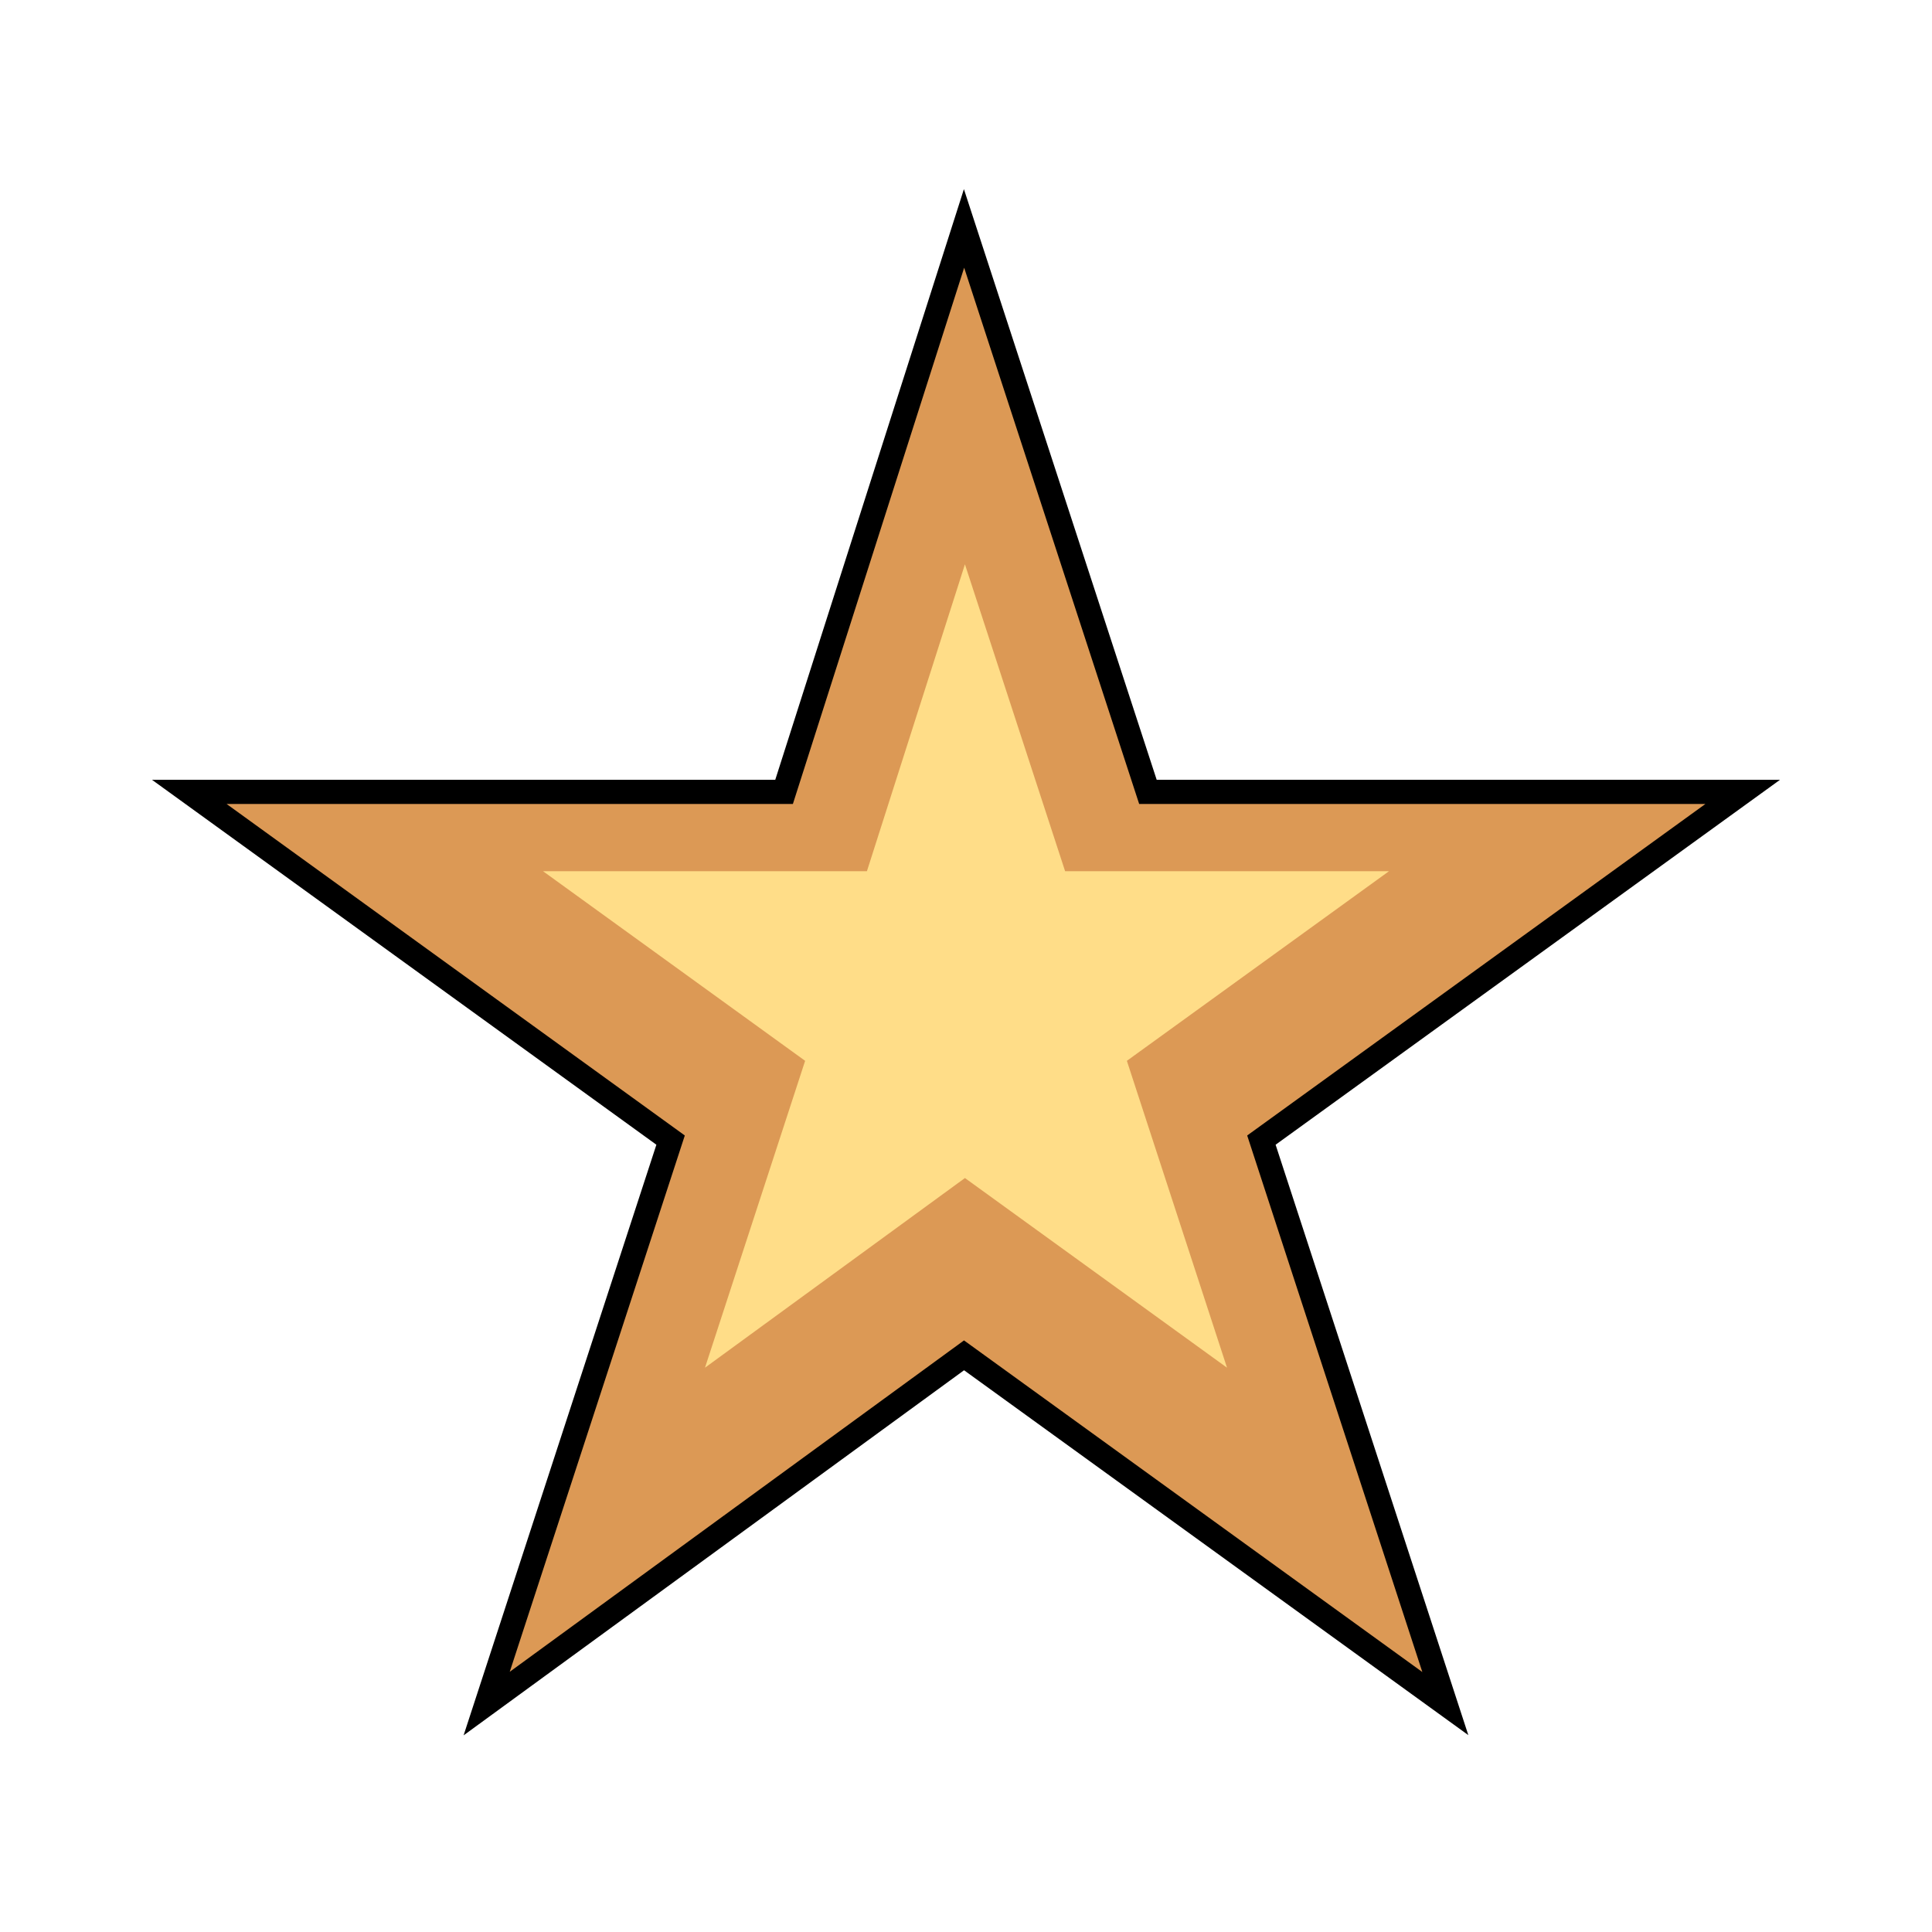
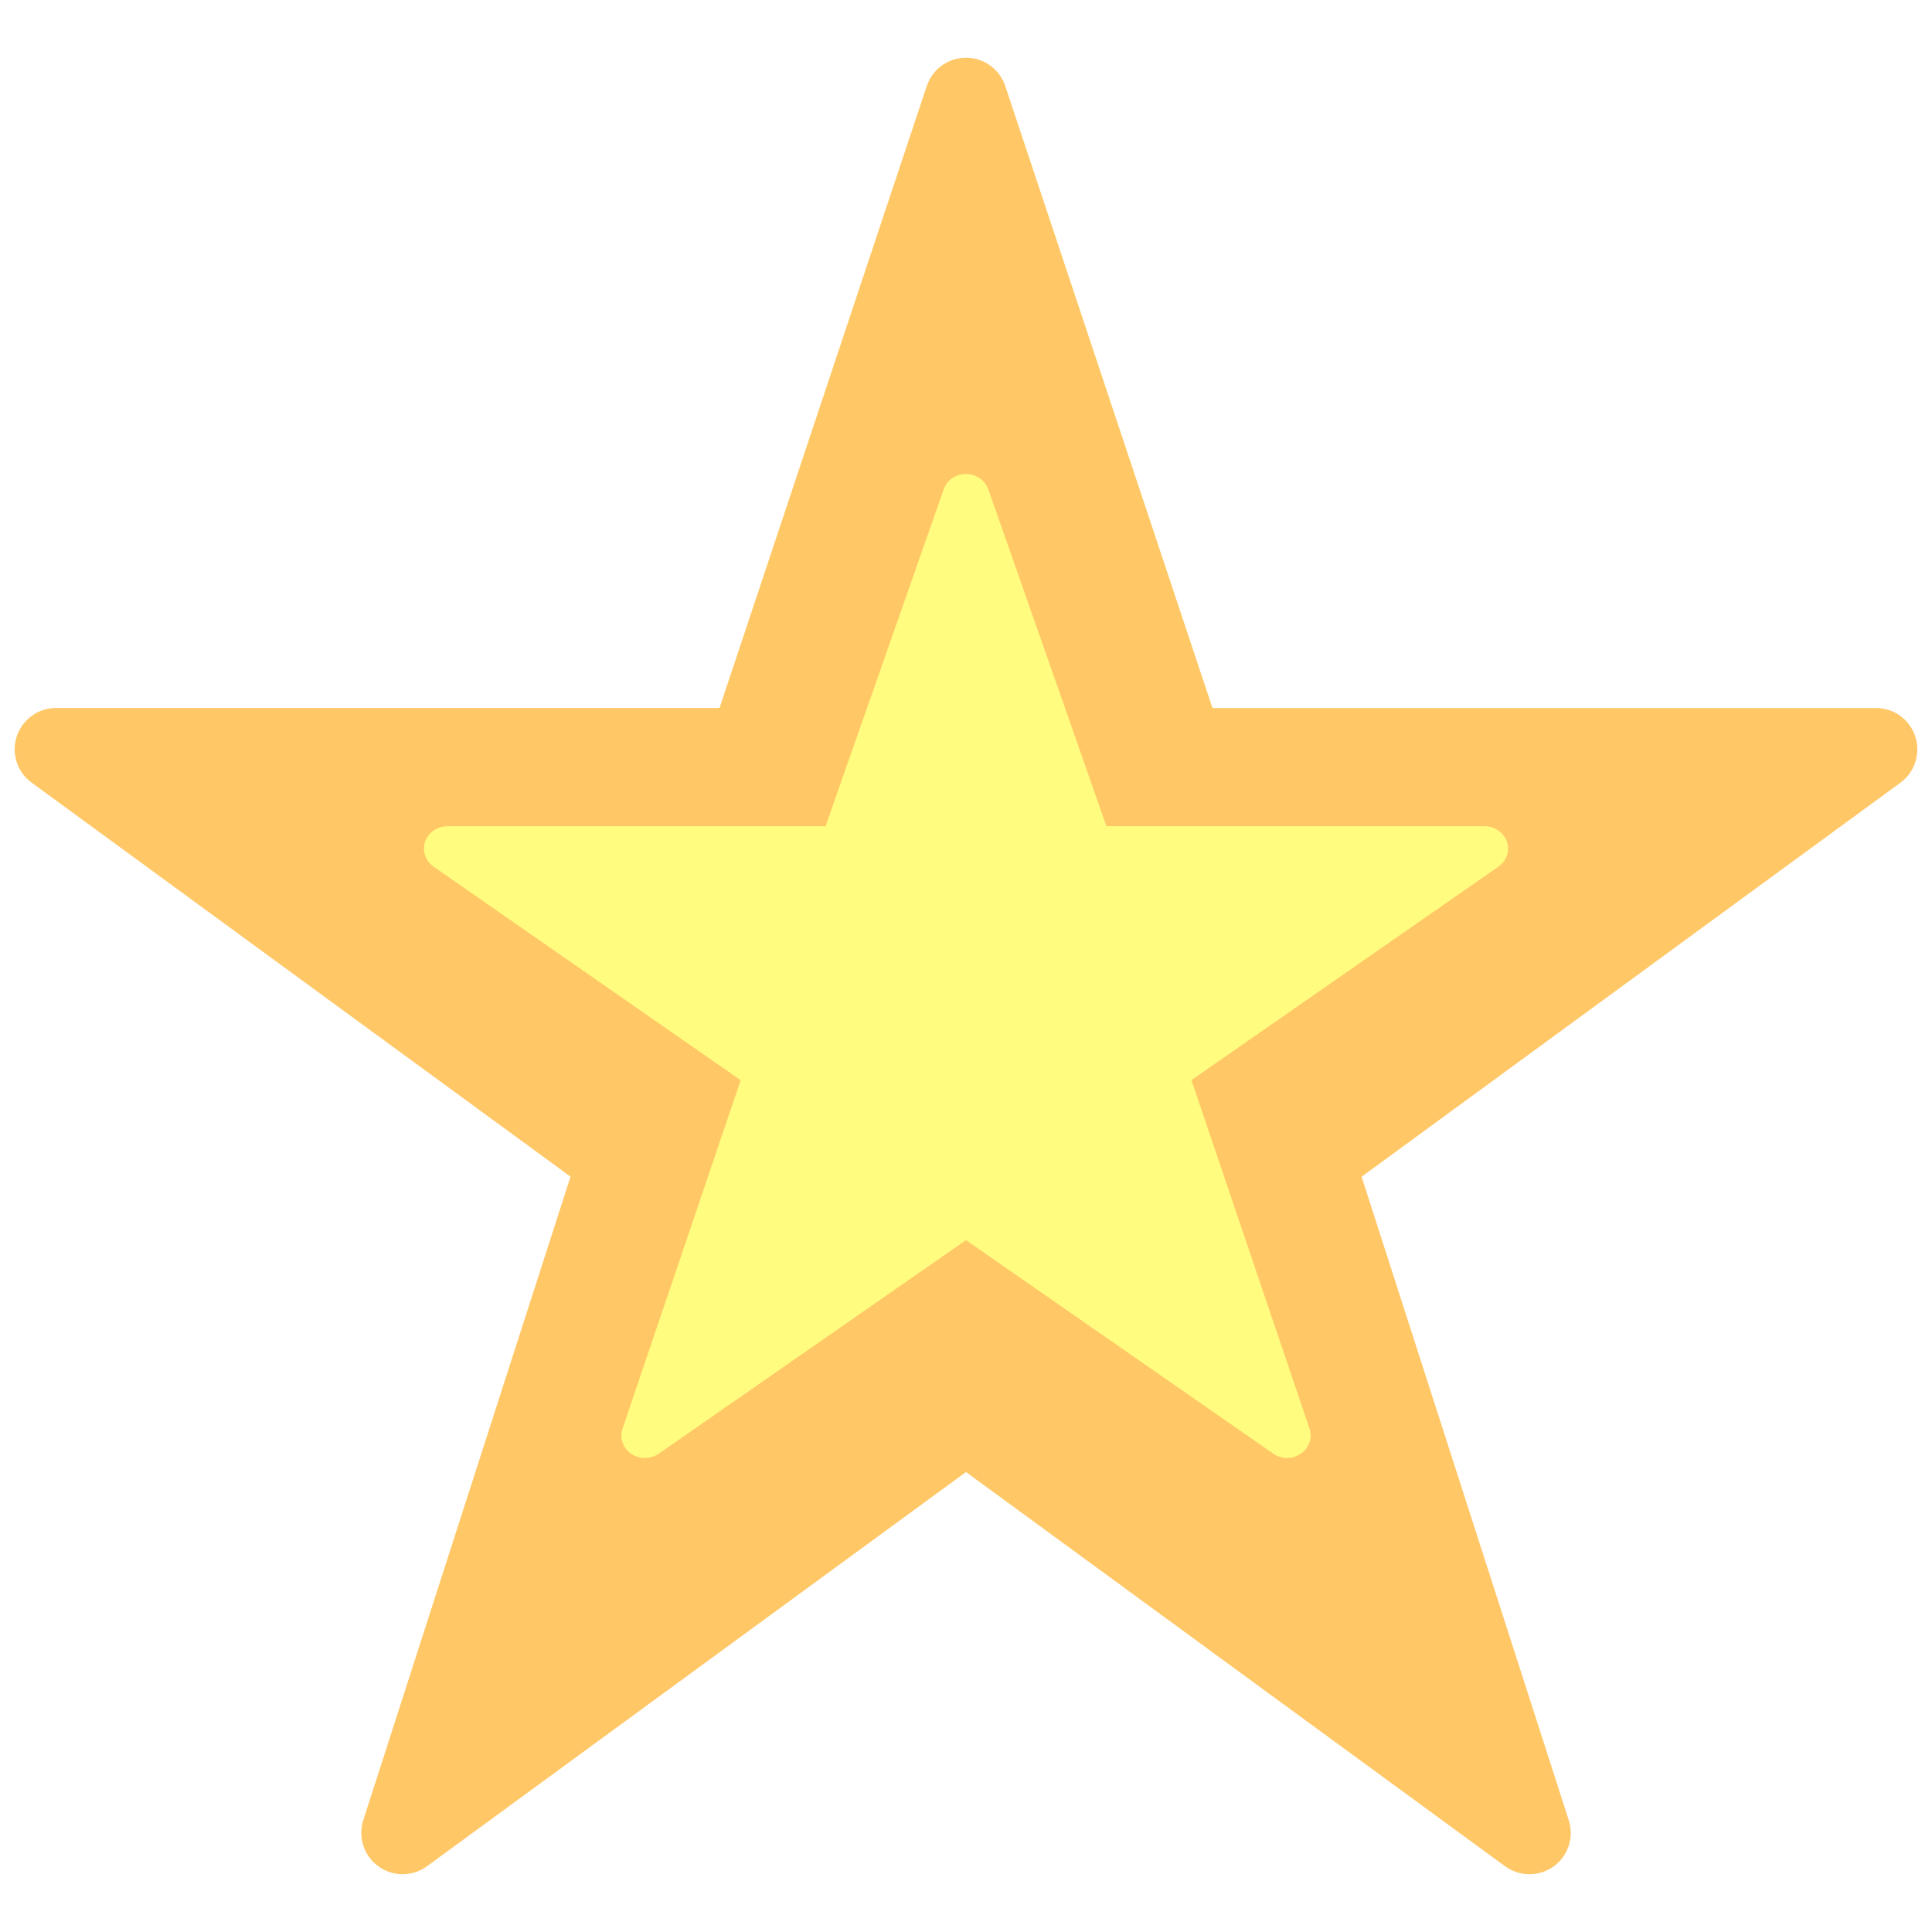
- <svg xmlns="http://www.w3.org/2000/svg" version="1.1" id="Layer_1" x="0px" y="0px" width="60px" height="60px" viewBox="0 0 60 60" enable-background="new 0 0 60 60" xml:space="preserve">
-   <polygon fill="#DC9955" stroke="#000000" stroke-width="0.75" stroke-miterlimit="10" points="29.939,42.091 15.114,52.906   20.826,35.407 5.879,24.593 24.35,24.593 29.939,7.094 35.65,24.593 54.121,24.593 39.174,35.407 44.886,52.906 " />
-   <polygon fill="#FFDD88" points="29.967,36.585 21.894,42.475 25.004,32.945 16.864,27.056 26.923,27.056 29.967,17.525   33.078,27.056 43.137,27.056 34.996,32.945 38.106,42.475 " />
+ <svg xmlns="http://www.w3.org/2000/svg" version="1.1" id="Layer_1" x="0px" y="0px" width="50px" height="50px" viewBox="0 0 50 50" enable-background="new 0 0 50 50" xml:space="preserve">
+   <g id="bot_playful_star">
+     <g transform="translate(0,-952.3622)">
+       <path fill="#FFC766" d="M24.948,953.858c-0.443,0.021-0.826,0.314-0.965,0.736l-5.362,16.091H1.444    c-0.588,0.002-1.066,0.482-1.064,1.073c0.002,0.338,0.162,0.656,0.434,0.855l13.951,10.201l-5.363,16.653    c-0.182,0.56,0.125,1.162,0.688,1.348c0.326,0.105,0.684,0.048,0.961-0.155L25,990.458l13.951,10.203    c0.477,0.347,1.146,0.245,1.494-0.23c0.201-0.277,0.26-0.635,0.154-0.962l-5.361-16.653l13.949-10.201    c0.475-0.35,0.574-1.019,0.225-1.495c-0.199-0.272-0.516-0.433-0.855-0.434H31.379l-5.361-16.091    C25.869,954.136,25.431,953.833,24.948,953.858z" />
+     </g>
+   </g>
+   <g id="playful_star">
+     <g transform="translate(0,-952.3622)">
+       <path fill="#FFFC80" d="M24.97,964.63c-0.253,0.012-0.471,0.169-0.548,0.398l-3.057,8.717h-9.787    c-0.336,0.001-0.609,0.262-0.607,0.581c0.002,0.183,0.093,0.355,0.248,0.464l7.949,5.527l-3.057,9.02    c-0.104,0.303,0.072,0.631,0.392,0.73c0.187,0.058,0.39,0.024,0.549-0.085L25,984.457l7.951,5.525    c0.27,0.188,0.65,0.133,0.85-0.126c0.115-0.149,0.148-0.344,0.09-0.52l-3.057-9.02l7.949-5.527c0.268-0.19,0.326-0.552,0.127-0.81    c-0.113-0.146-0.295-0.234-0.488-0.234h-9.787l-3.056-8.717C25.495,964.781,25.245,964.617,24.97,964.63z" />
+     </g>
+   </g>
</svg>
